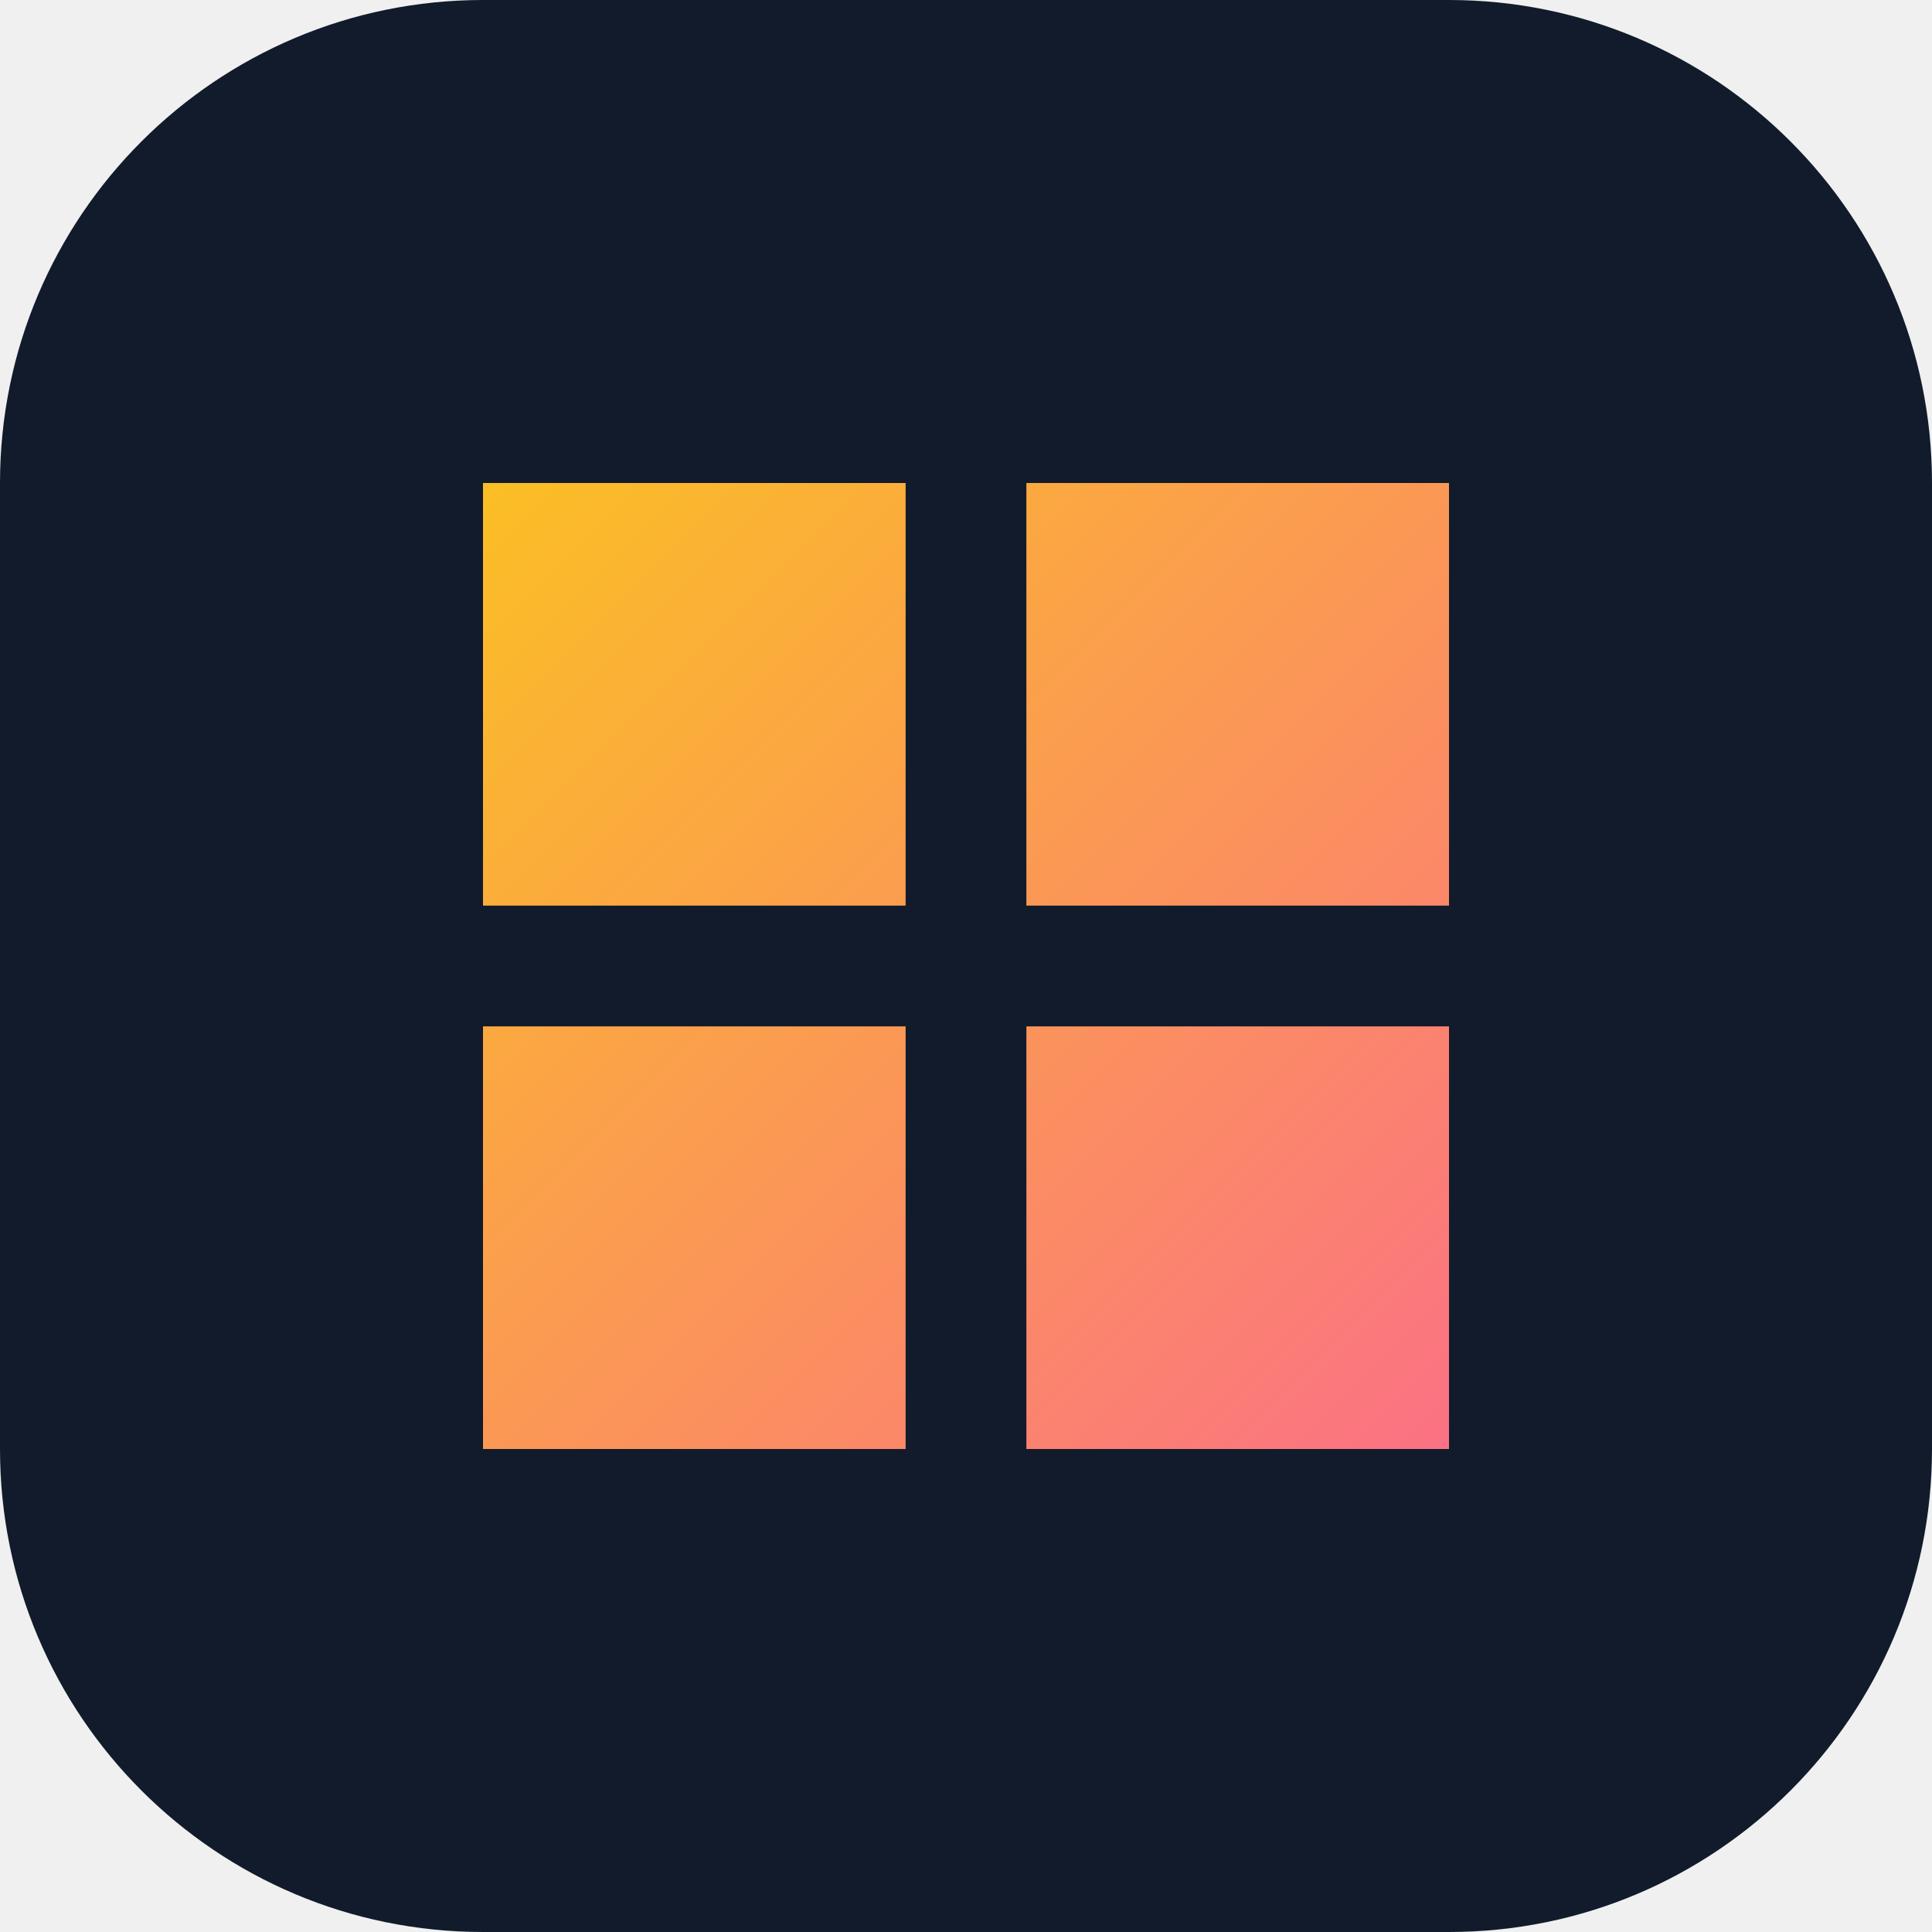
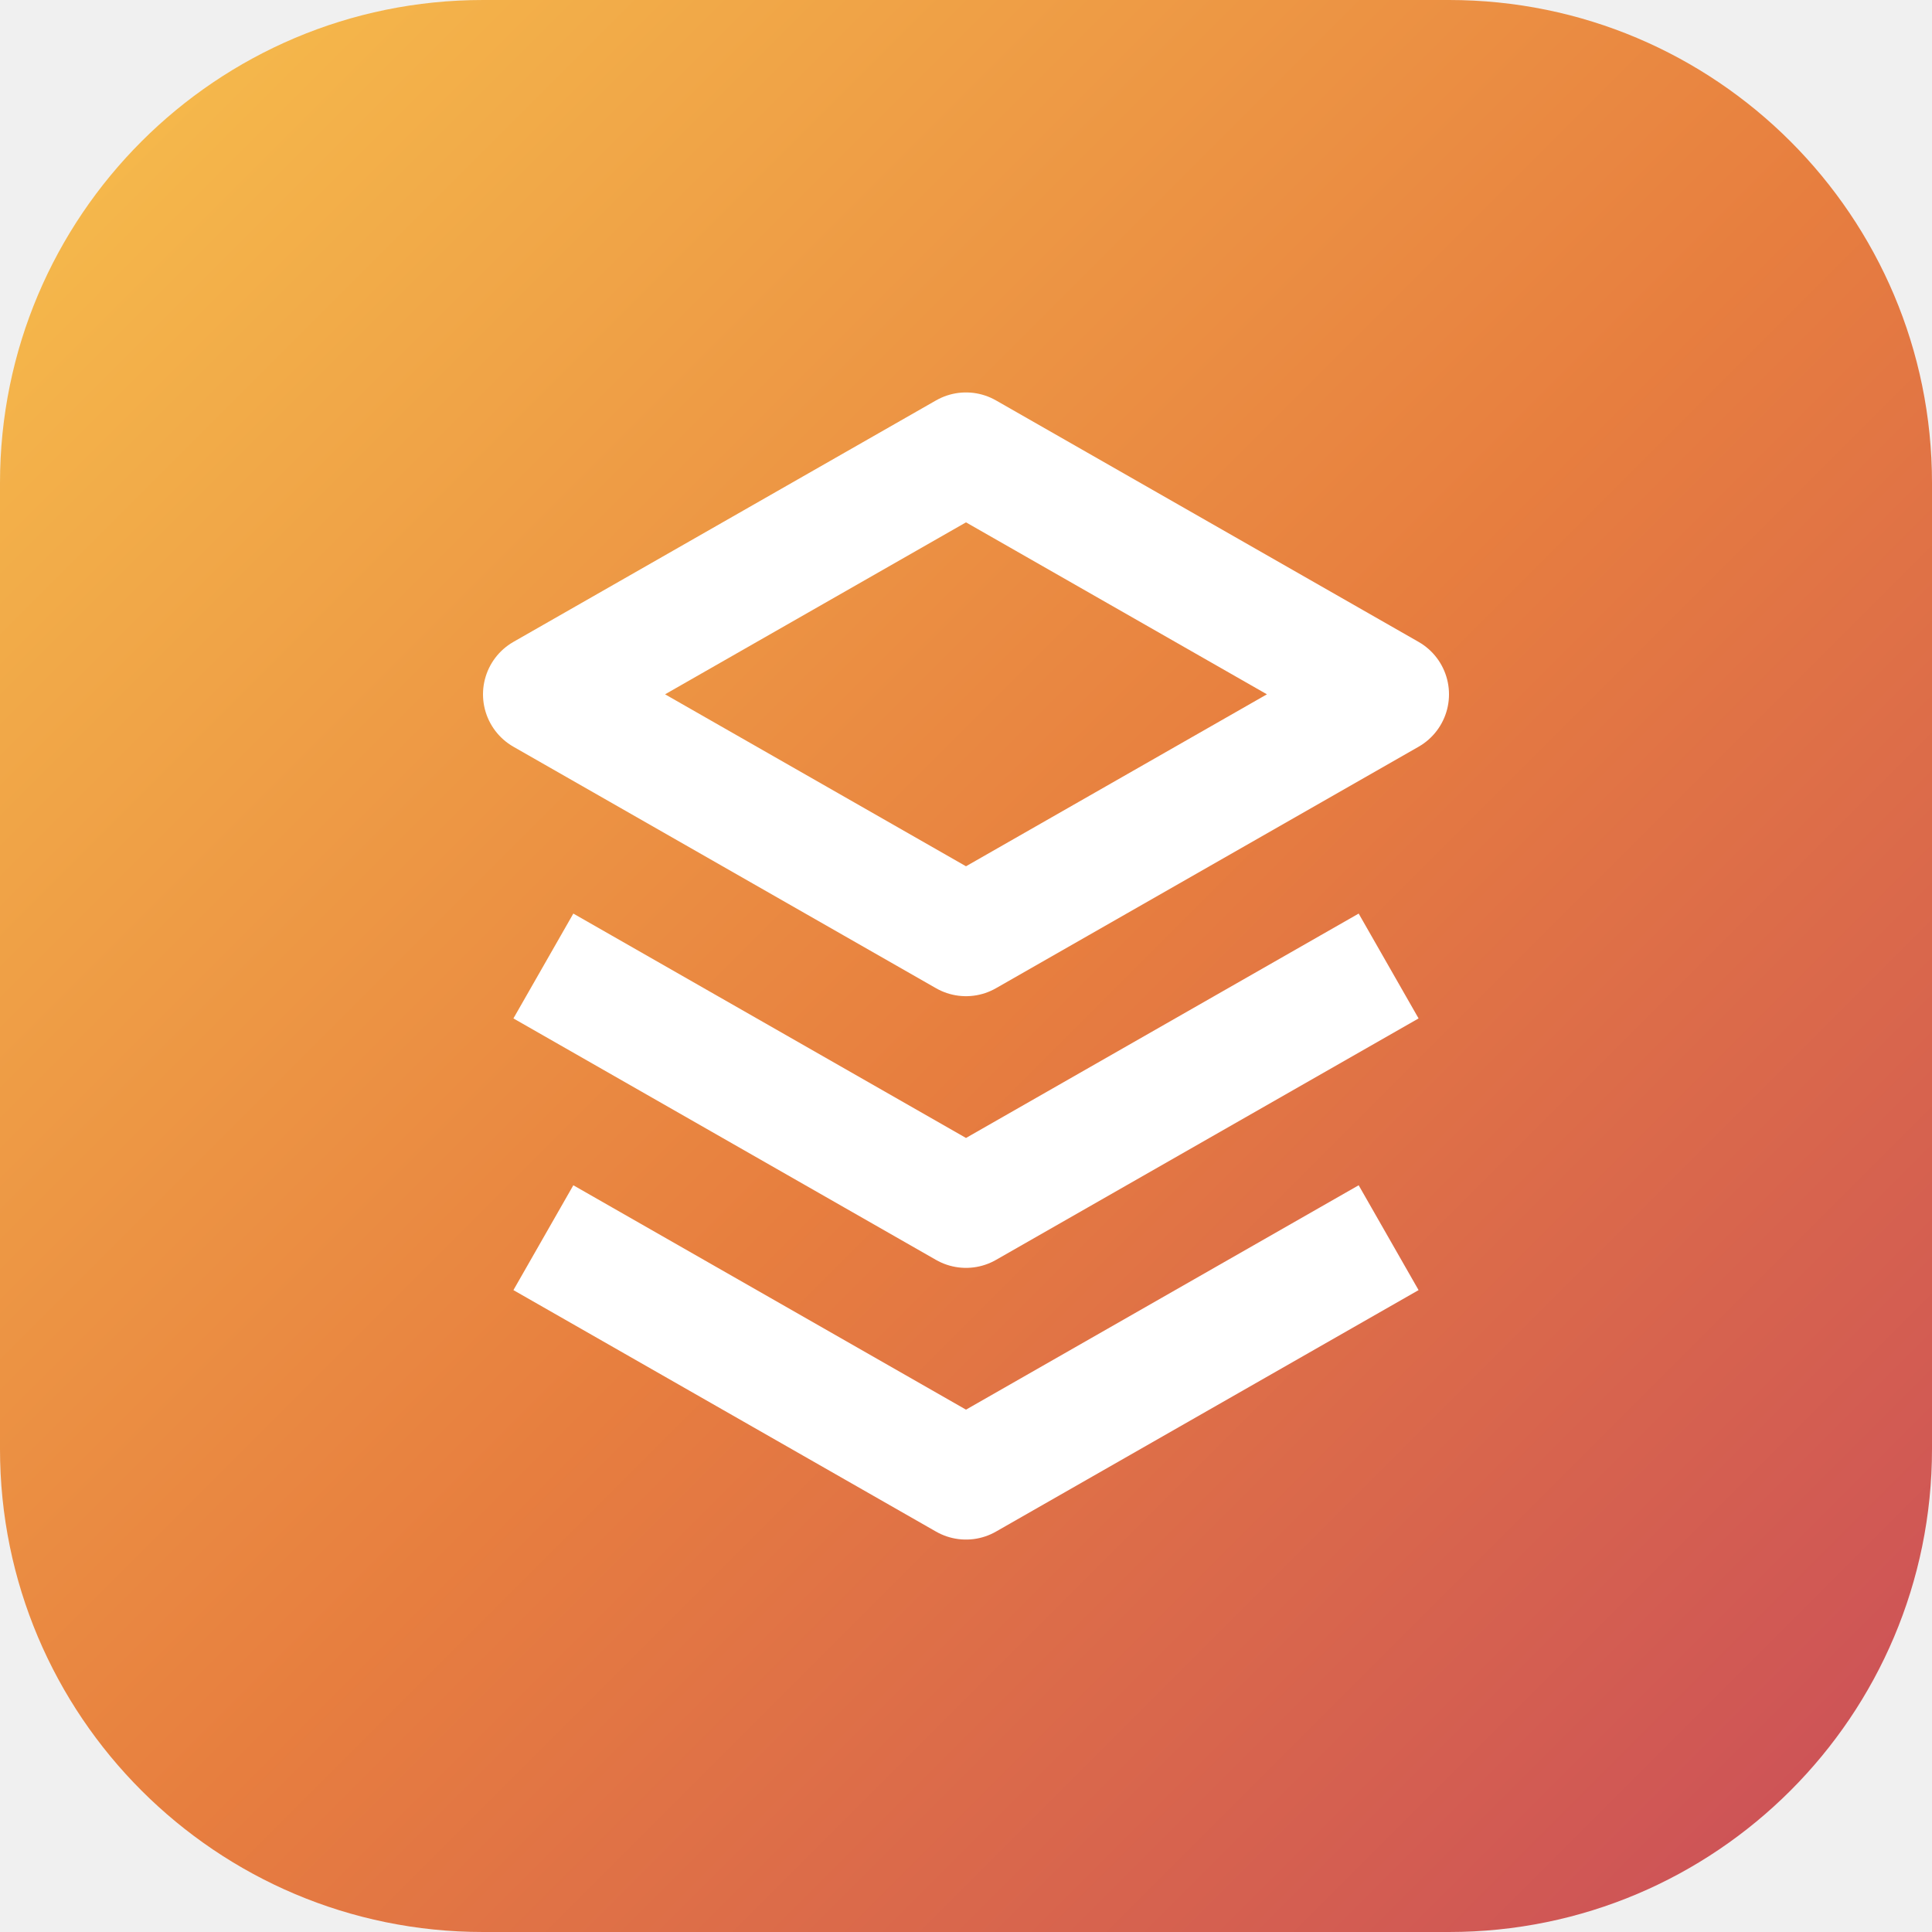
<svg xmlns="http://www.w3.org/2000/svg" viewBox="0 0 64 64" role="img" aria-label="Material Estimator">
  <defs>
    <linearGradient id="g" x1="0" y1="0" x2="1" y2="1">
-       <stop stop-color="#fbbf24" />
-       <stop offset="1" stop-color="#fb7185" />
+       <stop stop-color="#f7c14d" />
+       <stop offset=".52" stop-color="#e77e3f" />
+       <stop offset="1" stop-color="#c94c5b" />
    </linearGradient>
  </defs>
-   <rect width="64" height="64" rx="16" fill="#111b2b" />
-   <path fill="url(#g)" d="M16 16h14v14H16zM34 16h14v14H34zM16 34h14v14H16zM34 34h14v14H34z" />
+   <rect width="64" height="64" rx="16" fill="url(#g)" />
+   <path fill="none" stroke="#fff" stroke-width="4" stroke-linejoin="round" d="M18 23 32 15l14 8-14 8-14-8Zm0 9 14 8 14-8M18 41l14 8 14-8" />
</svg>
